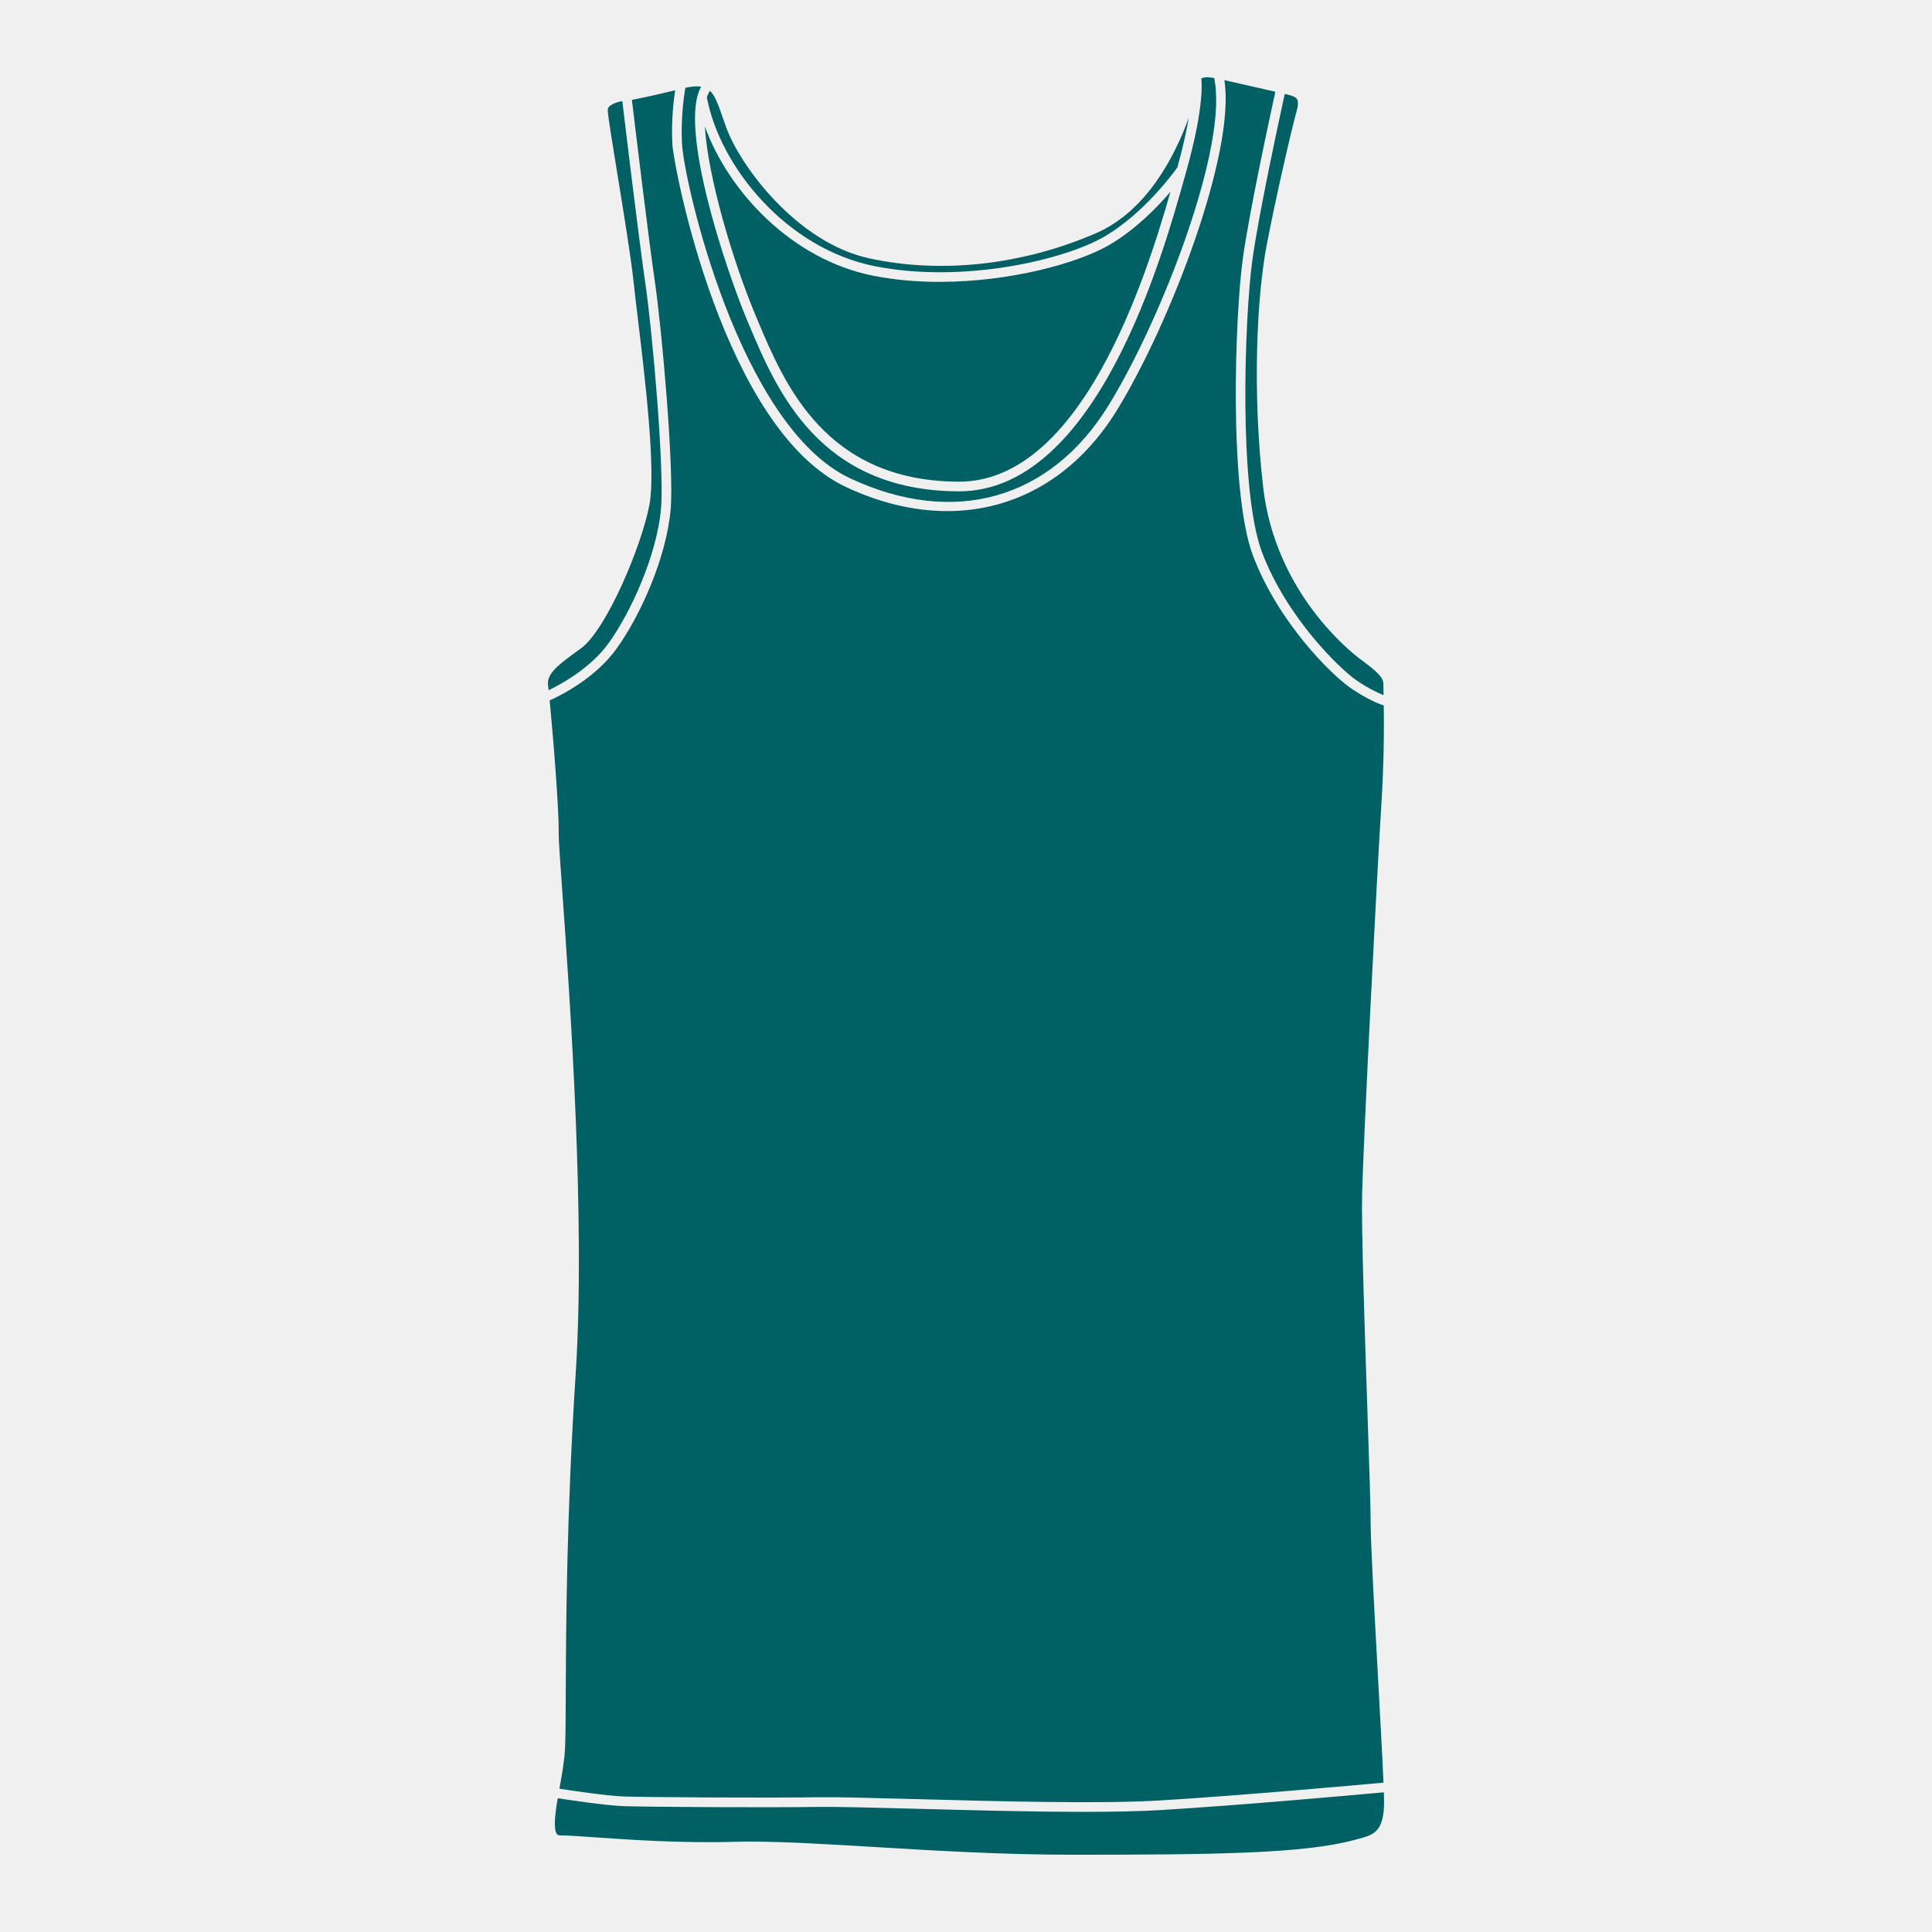
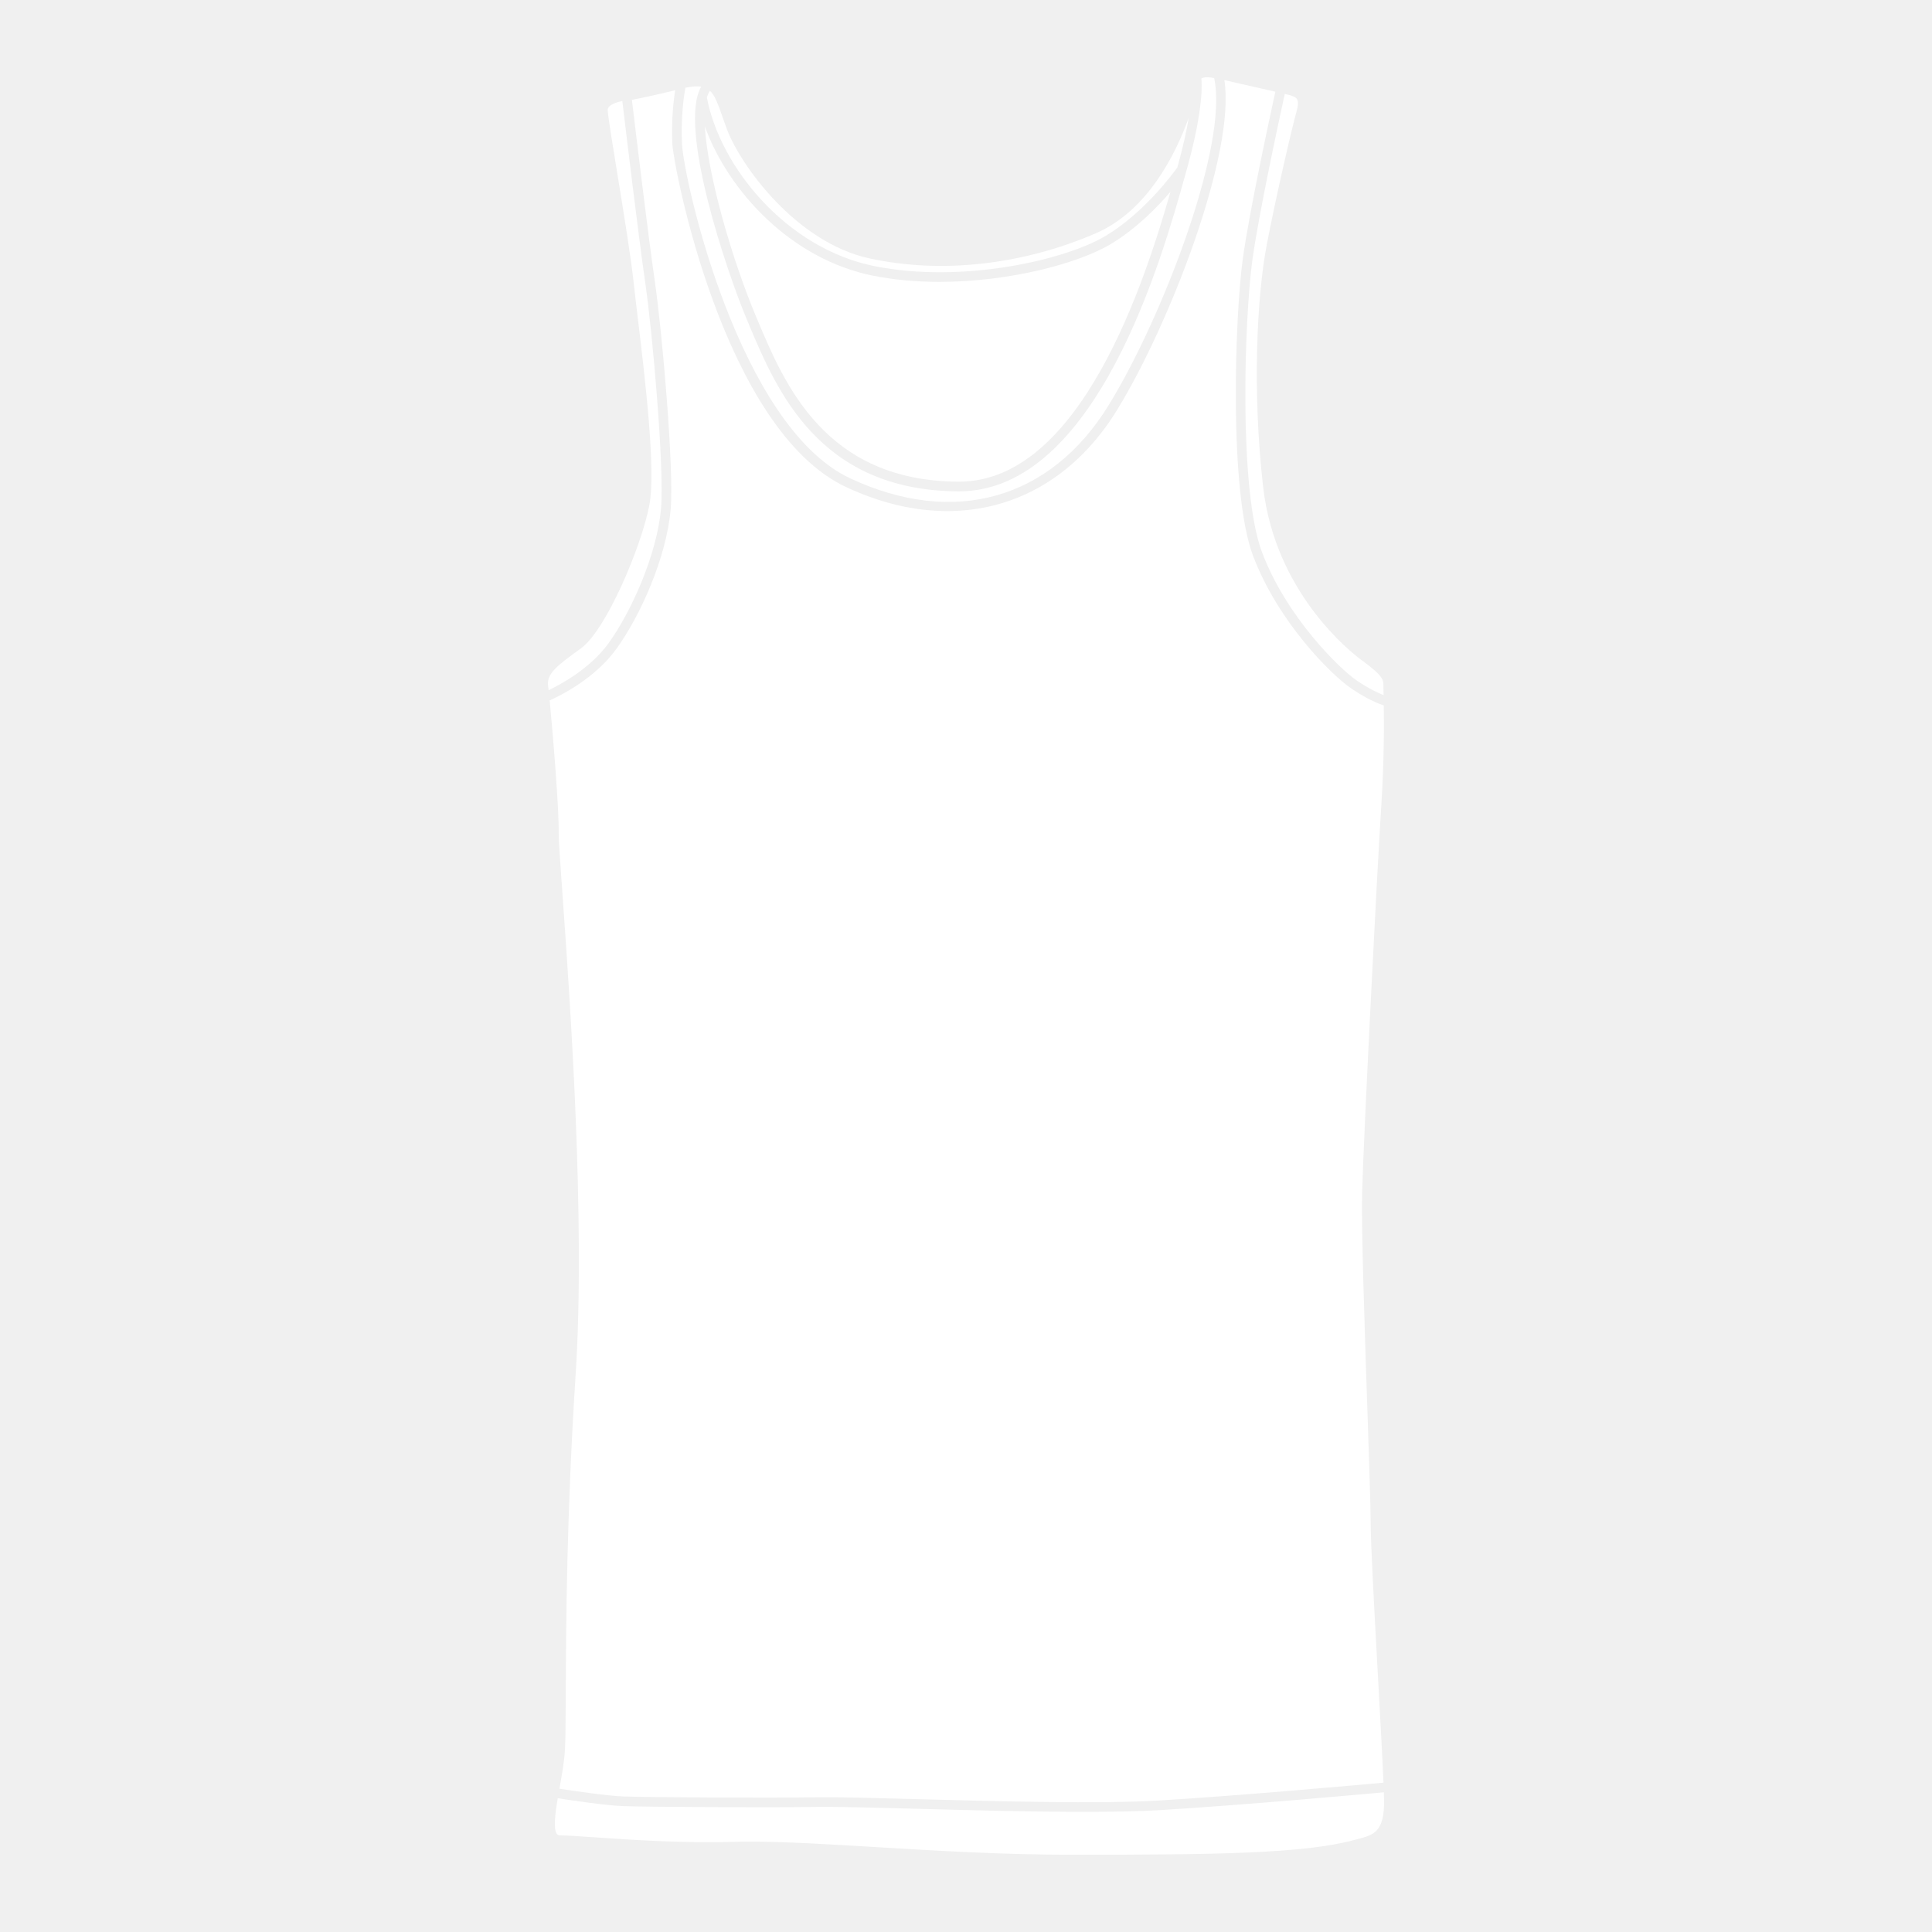
<svg xmlns="http://www.w3.org/2000/svg" version="1.1" id="Layer_1" x="0px" y="0px" width="200px" height="200px" viewBox="0 0 200 200" enable-background="new 0 0 200 200" xml:space="preserve">
-   <g>
-     <path fill="#016064" d="M70.598,14.841c0.18,3.868,5.919,29.308,17.426,34.682c10.749,5.022,20.753,2.18,26.76-7.603   c5.557-9.05,12.427-26.961,10.902-33.845C125.428,8.031,125.174,8,124.95,8c-0.287,0-0.467,0.048-0.59,0.132   c0.036,0.261,0.328,2.907-1.543,9.555l-0.185,0.658c-2.25,8.048-9.096,32.516-23.356,32.519c-0.02,0-0.038,0-0.058,0   C84.77,50.796,80.401,40.418,77.51,33.551l-0.139-0.33c-2.243-5.322-7.179-20.143-4.784-24.244   c-0.14-0.021-0.287-0.035-0.453-0.035c-0.337,0-0.734,0.051-1.186,0.143C70.834,9.725,70.467,12.045,70.598,14.841z" />
-     <path fill="#016064" d="M62.971,66.621c2.346-3.226,5.057-9.231,5.46-14.011c0.35-4.146-0.884-18.213-1.637-23.364   c-0.671-4.583-2.07-16.262-2.371-18.782c-0.615,0.108-1.511,0.405-1.511,0.925c0,0.5,0.477,3.421,0.981,6.513   c0.642,3.932,1.44,8.824,1.726,11.539c0.098,0.926,0.245,2.15,0.414,3.557c0.749,6.238,1.88,15.666,1.19,19.285   c-0.81,4.255-4.466,12.959-7.106,14.854c-2.399,1.72-3.545,2.602-3.38,3.838c0.015,0.107,0.034,0.276,0.055,0.476   C58.116,70.814,61.11,69.18,62.971,66.621z" />
-     <path fill="#016064" d="M112.208,187.562c-5.51,0-11.892-0.172-17.401-0.321c-4.342-0.116-8.093-0.214-10.046-0.19   c-5.519,0.082-17.919,0.004-20.236-0.081c-1.8-0.067-5.376-0.6-6.787-0.818c-0.279,1.646-0.476,3.239-0.071,3.724   c0.05,0.06,0.126,0.121,0.314,0.121c0.703,0,1.947,0.087,3.522,0.196c3.456,0.241,8.98,0.63,14.5,0.472   c0.537-0.015,1.098-0.021,1.679-0.021c3.597,0,7.922,0.261,12.931,0.562c6.183,0.372,13.191,0.795,20.366,0.795   c14.716,0,24.028-0.104,29.262-1.54l0.37-0.099c1.583-0.415,2.726-0.715,2.666-4.076c-0.004-0.205-0.011-0.459-0.021-0.748   c-2.657,0.243-14.748,1.335-23.142,1.843C117.919,187.512,115.19,187.562,112.208,187.562z" />
-     <path fill="#016064" d="M113.436,24.151c-7.596,3.286-15.998,4.217-23.447,2.593c-7.551-1.645-13.359-9.603-14.791-13.497   c-0.151-0.412-0.286-0.802-0.412-1.168c-0.478-1.384-0.8-2.22-1.292-2.68c-0.13,0.186-0.236,0.417-0.319,0.691   c1.35,7.153,8.207,15.63,17.376,17.464c9.116,1.821,19.73-0.645,23.89-3.128c4.026-2.402,7.034-6.526,7.436-7.093   c0.596-2.126,0.961-3.821,1.184-5.149C121.674,16.027,118.776,21.84,113.436,24.151z" />
-     <path fill="#016064" d="M97.256,29.179c-2.316,0-4.654-0.194-6.903-0.644C81.948,26.854,75.4,19.828,72.964,13.08   c0.3,5.135,2.846,13.863,5.328,19.752l0.139,0.331c2.789,6.624,7.004,16.636,20.791,16.7c0.017,0,0.036,0,0.053,0   c12.607,0.001,19.272-20.841,21.894-30.013c-1.377,1.612-3.562,3.852-6.216,5.436C111.687,27.234,104.585,29.179,97.256,29.179z" />
-     <path fill="#016064" d="M130.641,57.161c2.544,6.742,8.048,12.076,9.766,13.256c1.274,0.875,2.279,1.33,2.82,1.542   c-0.003-0.151-0.006-0.294-0.009-0.422c-0.008-0.348-0.013-0.602-0.013-0.755c0-0.673-0.696-1.296-2.36-2.526   c-0.899-0.665-8.826-6.813-10.087-17.848c-1.142-9.99-0.636-19.78,0.372-25.052c0.949-4.966,2.629-12.21,3.086-13.811   c0.173-0.607,0.194-1.032,0.061-1.262c-0.112-0.193-0.389-0.34-0.873-0.461c-0.107-0.026-0.25-0.062-0.407-0.099   c-0.611,2.793-2.719,12.561-3.358,17.244C128.836,32.837,128.196,50.684,130.641,57.161z" />
-     <path fill="#016064" d="M65.416,10.338c0.298,2.5,1.697,14.188,2.368,18.764c0.759,5.188,1.999,19.385,1.644,23.593   c-0.422,5.014-3.161,11.097-5.647,14.515c-2.187,3.007-5.695,4.765-6.88,5.298c0.336,3.472,0.977,11.272,0.933,13.707   c-0.012,0.64,0.153,2.963,0.382,6.178c0.782,10.993,2.408,33.866,1.379,49.815c-0.95,14.717-0.999,26.223-1.028,33.097   c-0.012,2.766-0.02,4.763-0.085,5.869c-0.071,1.208-0.315,2.57-0.552,3.889c-0.006,0.034-0.012,0.07-0.019,0.104   c1.403,0.217,4.933,0.74,6.652,0.804c2.309,0.085,14.677,0.163,20.185,0.081c1.97-0.028,5.734,0.073,10.087,0.191   c8.472,0.229,19.016,0.514,25.219,0.14c8.436-0.51,20.62-1.611,23.164-1.845c-0.105-2.469-0.328-6.53-0.561-10.781   c-0.378-6.899-0.77-14.033-0.77-16.262c0-1.545-0.153-6.11-0.331-11.396c-0.285-8.457-0.638-18.982-0.548-22.597   c0.142-5.691,1.523-32.867,1.978-40.007c0.292-4.558,0.293-8.214,0.261-10.464c-0.416-0.136-1.684-0.606-3.405-1.789   c-2.096-1.44-7.558-6.896-10.135-13.727c-2.502-6.632-1.87-24.74-1.059-30.681c0.646-4.728,2.767-14.556,3.375-17.339   c-1.659-0.385-4.113-0.938-5.278-1.199c1.192,7.442-5.583,25.15-11.107,34.147c-4.208,6.853-10.504,10.465-17.578,10.466   c-3.357,0-6.889-0.813-10.457-2.48c-12.706-5.935-17.893-33.194-18.002-35.541c-0.115-2.471,0.136-4.544,0.292-5.545   C69.18,9.523,66.602,10.124,65.416,10.338z" />
-   </g>
+   <path fill="#FFFFFF" d="M70.598,14.841c0.18,3.868,5.919,29.308,17.426,34.682c10.749,5.022,20.753,2.18,26.76-7.603  c5.557-9.05,12.427-26.961,10.901-33.845C125.428,8.031,125.174,8,124.95,8c-0.287,0-0.468,0.048-0.591,0.132  c0.037,0.261,0.328,2.907-1.543,9.555l-0.185,0.658c-2.25,8.048-9.096,32.516-23.356,32.519c-0.02,0-0.038,0-0.058,0  C84.77,50.796,80.401,40.418,77.51,33.551l-0.139-0.33c-2.243-5.322-7.179-20.143-4.784-24.244c-0.14-0.021-0.287-0.035-0.453-0.035  c-0.337,0-0.734,0.051-1.186,0.143C70.834,9.725,70.467,12.045,70.598,14.841z" />
+   <path fill="#FFFFFF" d="M62.971,66.621c2.346-3.226,5.057-9.231,5.46-14.011c0.35-4.146-0.884-18.213-1.637-23.364  c-0.671-4.583-2.07-16.262-2.371-18.782c-0.615,0.108-1.511,0.405-1.511,0.925c0,0.5,0.477,3.421,0.981,6.513  c0.642,3.932,1.44,8.824,1.726,11.539c0.098,0.926,0.245,2.15,0.414,3.557c0.749,6.238,1.88,15.666,1.19,19.285  c-0.81,4.255-4.466,12.959-7.106,14.854c-2.399,1.72-3.545,2.602-3.38,3.838c0.015,0.107,0.034,0.276,0.055,0.476  C58.116,70.814,61.11,69.18,62.971,66.621z" />
+   <path fill="#FFFFFF" d="M112.208,187.562c-5.51,0-11.892-0.172-17.401-0.321c-4.342-0.116-8.093-0.214-10.046-0.19  c-5.519,0.082-17.919,0.004-20.236-0.08c-1.8-0.068-5.376-0.601-6.787-0.818c-0.279,1.646-0.476,3.238-0.071,3.724  c0.05,0.06,0.126,0.121,0.314,0.121c0.703,0,1.947,0.087,3.522,0.196c3.456,0.24,8.98,0.63,14.5,0.472  c0.537-0.015,1.098-0.021,1.679-0.021c3.597,0,7.922,0.261,12.931,0.562c6.183,0.372,13.192,0.795,20.366,0.795  c14.717,0,24.028-0.104,29.263-1.54l0.37-0.1c1.582-0.414,2.726-0.715,2.666-4.075c-0.004-0.205-0.012-0.459-0.021-0.748  c-2.656,0.243-14.748,1.335-23.143,1.843C117.919,187.512,115.189,187.562,112.208,187.562z" />
+   <path fill="#FFFFFF" d="M113.436,24.151c-7.596,3.286-15.998,4.217-23.447,2.593c-7.551-1.645-13.359-9.603-14.791-13.497  c-0.151-0.412-0.286-0.802-0.412-1.168c-0.478-1.384-0.8-2.22-1.292-2.68c-0.13,0.186-0.236,0.417-0.319,0.691  c1.35,7.153,8.207,15.63,17.376,17.464c9.116,1.821,19.73-0.645,23.891-3.128c4.025-2.402,7.033-6.526,7.436-7.093  c0.596-2.126,0.961-3.821,1.184-5.149C121.674,16.027,118.775,21.84,113.436,24.151z" />
+   <path fill="#FFFFFF" d="M97.256,29.179c-2.316,0-4.654-0.194-6.903-0.644C81.948,26.854,75.4,19.828,72.964,13.08  c0.3,5.135,2.846,13.863,5.328,19.752l0.139,0.331c2.789,6.624,7.004,16.636,20.791,16.7c0.017,0,0.036,0,0.053,0  c12.607,0.001,19.272-20.841,21.894-30.013c-1.377,1.612-3.562,3.852-6.216,5.436C111.688,27.234,104.585,29.179,97.256,29.179z" />
+   <path fill="#FFFFFF" d="M130.641,57.161c2.545,6.742,8.049,12.076,9.767,13.256c1.274,0.875,2.278,1.33,2.819,1.542  c-0.002-0.151-0.006-0.294-0.009-0.422c-0.008-0.348-0.013-0.602-0.013-0.755c0-0.673-0.696-1.296-2.359-2.526  c-0.9-0.665-8.826-6.813-10.088-17.848c-1.142-9.99-0.636-19.78,0.372-25.052c0.949-4.966,2.629-12.21,3.086-13.811  c0.173-0.607,0.194-1.032,0.062-1.262c-0.112-0.193-0.389-0.34-0.873-0.461c-0.107-0.026-0.25-0.062-0.407-0.099  c-0.61,2.793-2.72,12.561-3.358,17.244C128.836,32.837,128.195,50.684,130.641,57.161z" />
+   <path fill="#FFFFFF" d="M65.416,10.338c0.298,2.5,1.697,14.188,2.368,18.764c0.759,5.188,1.999,19.385,1.644,23.593  c-0.422,5.014-3.161,11.097-5.647,14.515c-2.187,3.007-5.695,4.765-6.88,5.298c0.336,3.472,0.977,11.272,0.933,13.707  c-0.012,0.64,0.153,2.963,0.382,6.178c0.782,10.993,2.408,33.866,1.379,49.815c-0.95,14.717-0.999,26.224-1.028,33.097  c-0.012,2.766-0.02,4.764-0.085,5.869c-0.071,1.208-0.315,2.57-0.552,3.889c-0.006,0.035-0.012,0.07-0.019,0.104  c1.403,0.217,4.933,0.74,6.652,0.804c2.309,0.086,14.677,0.163,20.185,0.081c1.97-0.028,5.734,0.073,10.087,0.191  c8.472,0.229,19.017,0.514,25.22,0.14c8.436-0.51,20.619-1.611,23.163-1.845c-0.104-2.47-0.327-6.53-0.561-10.781  c-0.378-6.899-0.771-14.032-0.771-16.262c0-1.545-0.152-6.11-0.33-11.396c-0.285-8.457-0.639-18.982-0.549-22.598  c0.143-5.691,1.523-32.867,1.979-40.007c0.291-4.558,0.293-8.214,0.261-10.464c-0.416-0.136-1.685-0.606-3.405-1.789  c-2.096-1.44-7.558-6.896-10.135-13.727c-2.502-6.632-1.87-24.74-1.059-30.681c0.646-4.728,2.767-14.556,3.375-17.339  c-1.66-0.385-4.113-0.938-5.278-1.199c1.192,7.442-5.583,25.15-11.106,34.147c-4.209,6.853-10.505,10.465-17.579,10.466  c-3.357,0-6.889-0.813-10.457-2.48C74.897,44.494,69.71,17.235,69.601,14.888c-0.115-2.471,0.136-4.544,0.292-5.545  C69.18,9.523,66.602,10.124,65.416,10.338z" />
</svg>
